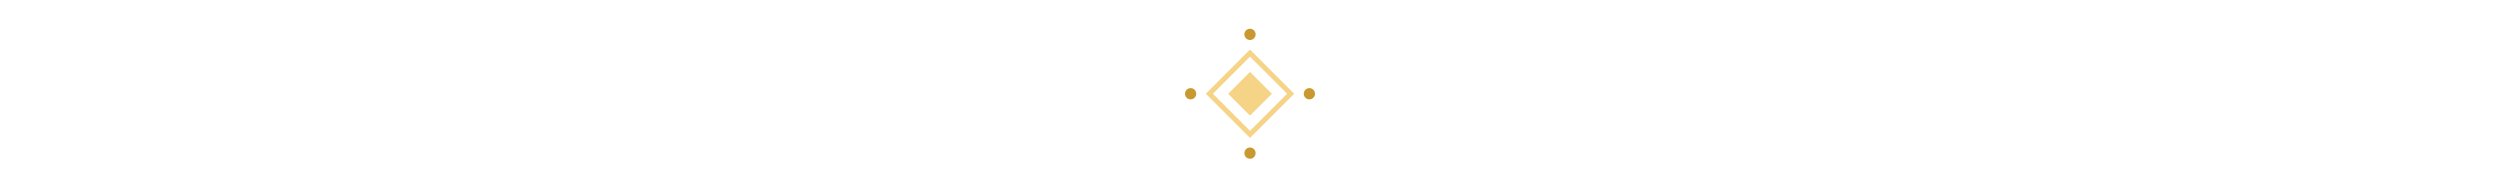
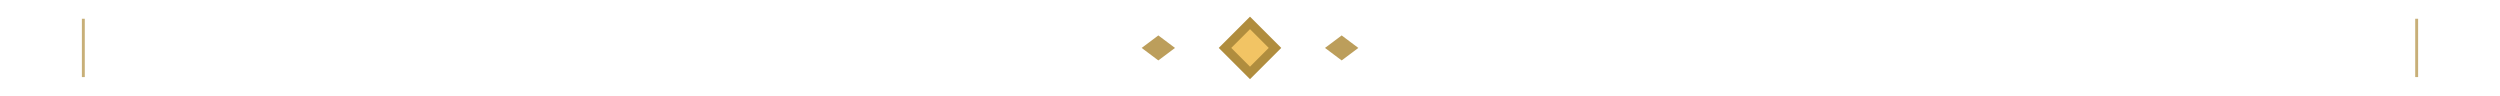
- <svg xmlns="http://www.w3.org/2000/svg" viewBox="0 0 800 60" width="800" height="60" role="img">
+ <svg xmlns="http://www.w3.org/2000/svg" viewBox="0 0 1200 46" width="1200" height="46">
  <defs>
-     <linearGradient id="dg" x1="0" y1="0" x2="1" y2="0">
-       <stop offset="0" stop-color="#7A5A14" stop-opacity="0" />
-       <stop offset=".28" stop-color="#C9982E" />
-       <stop offset=".5" stop-color="#F5D488" />
-       <stop offset=".72" stop-color="#C9982E" />
-       <stop offset="1" stop-color="#7A5A14" stop-opacity="0" />
+     <linearGradient id="gd_polymath_tools_atlas" x1="0" y1="0" x2="1" y2="0">
+       <stop offset="0" stop-color="#77694C" stop-opacity="0" />
+       <stop offset="0.16" stop-color="#77694C" />
+       <stop offset="0.84" stop-color="#77694C" />
+       <stop offset="1" stop-color="#77694C" stop-opacity="0" />
    </linearGradient>
  </defs>
-   <line x1="20" y1="30" x2="330" y2="30" stroke="url(#dg)" stroke-width="1.4" />
-   <line x1="470" y1="30" x2="780" y2="30" stroke="url(#dg)" stroke-width="1.4" />
-   <g transform="translate(400 30)">
-     <path d="M0 -13 L13 0 L0 13 L-13 0 Z" fill="none" stroke="#F5D488" stroke-width="1.6" />
-     <path d="M0 -7 L7 0 L0 7 L-7 0 Z" fill="#F5D488" />
-     <circle cx="0" cy="-19" r="1.8" fill="#C9982E" />
-     <circle cx="0" cy="19" r="1.8" fill="#C9982E" />
-     <circle cx="-19" cy="0" r="1.8" fill="#C9982E" />
-     <circle cx="19" cy="0" r="1.8" fill="#C9982E" />
-   </g>
+   <line x1="40" y1="23" x2="540" y2="23" stroke="url(#gd_polymath_tools_atlas)" stroke-width="1.6" />
+   <line x1="660" y1="23" x2="1160" y2="23" stroke="url(#gd_polymath_tools_atlas)" stroke-width="1.6" />
+   <path d="M 600 8 L 615 23 L 600 38 L 585 23 Z" fill="#B08D3E" />
+   <path d="M 600 14 L 609 23 L 600 32 L 591 23 Z" fill="#F2C464" />
+   <path d="M 556 17 L 564 23 L 556 29 L 548 23 Z" fill="#B08D3E" opacity="0.85" />
+   <path d="M 644 17 L 652 23 L 644 29 L 636 23 Z" fill="#B08D3E" opacity="0.85" />
+   <line x1="40" y1="9" x2="40" y2="37" stroke="#B08D3E" stroke-width="1.4" opacity="0.7" />
+   <line x1="1160" y1="9" x2="1160" y2="37" stroke="#B08D3E" stroke-width="1.4" opacity="0.7" />
</svg>
